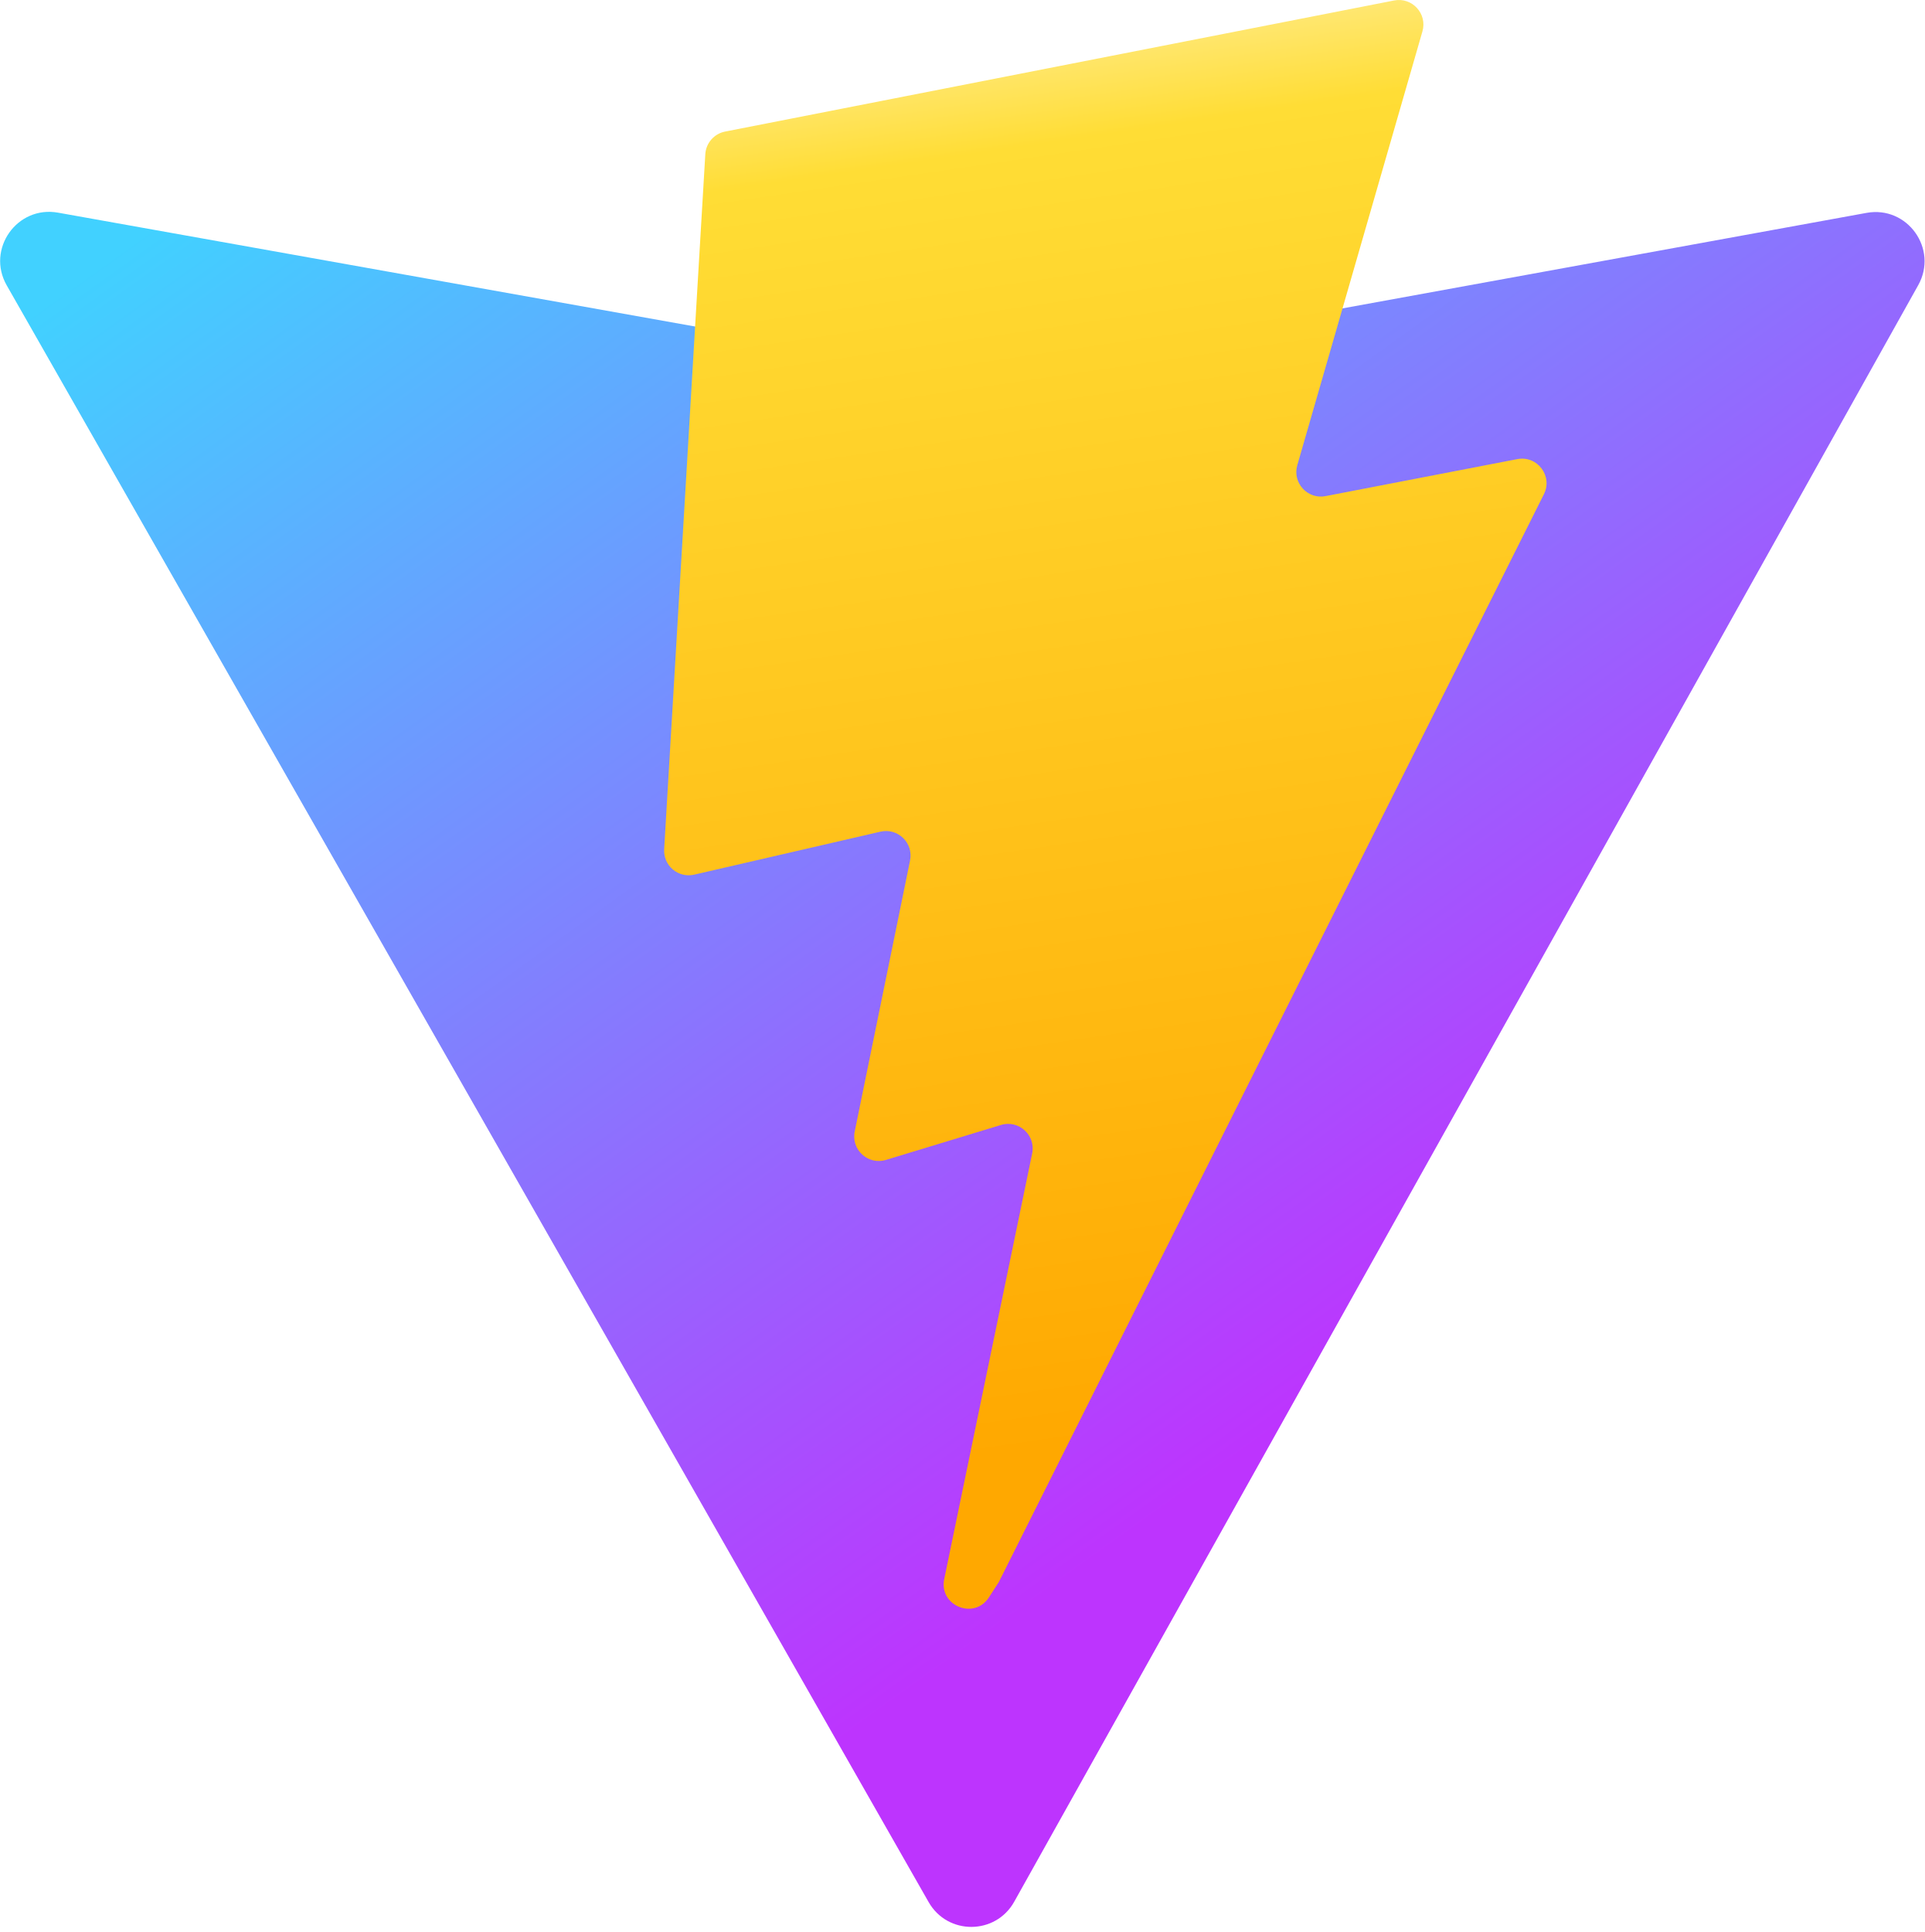
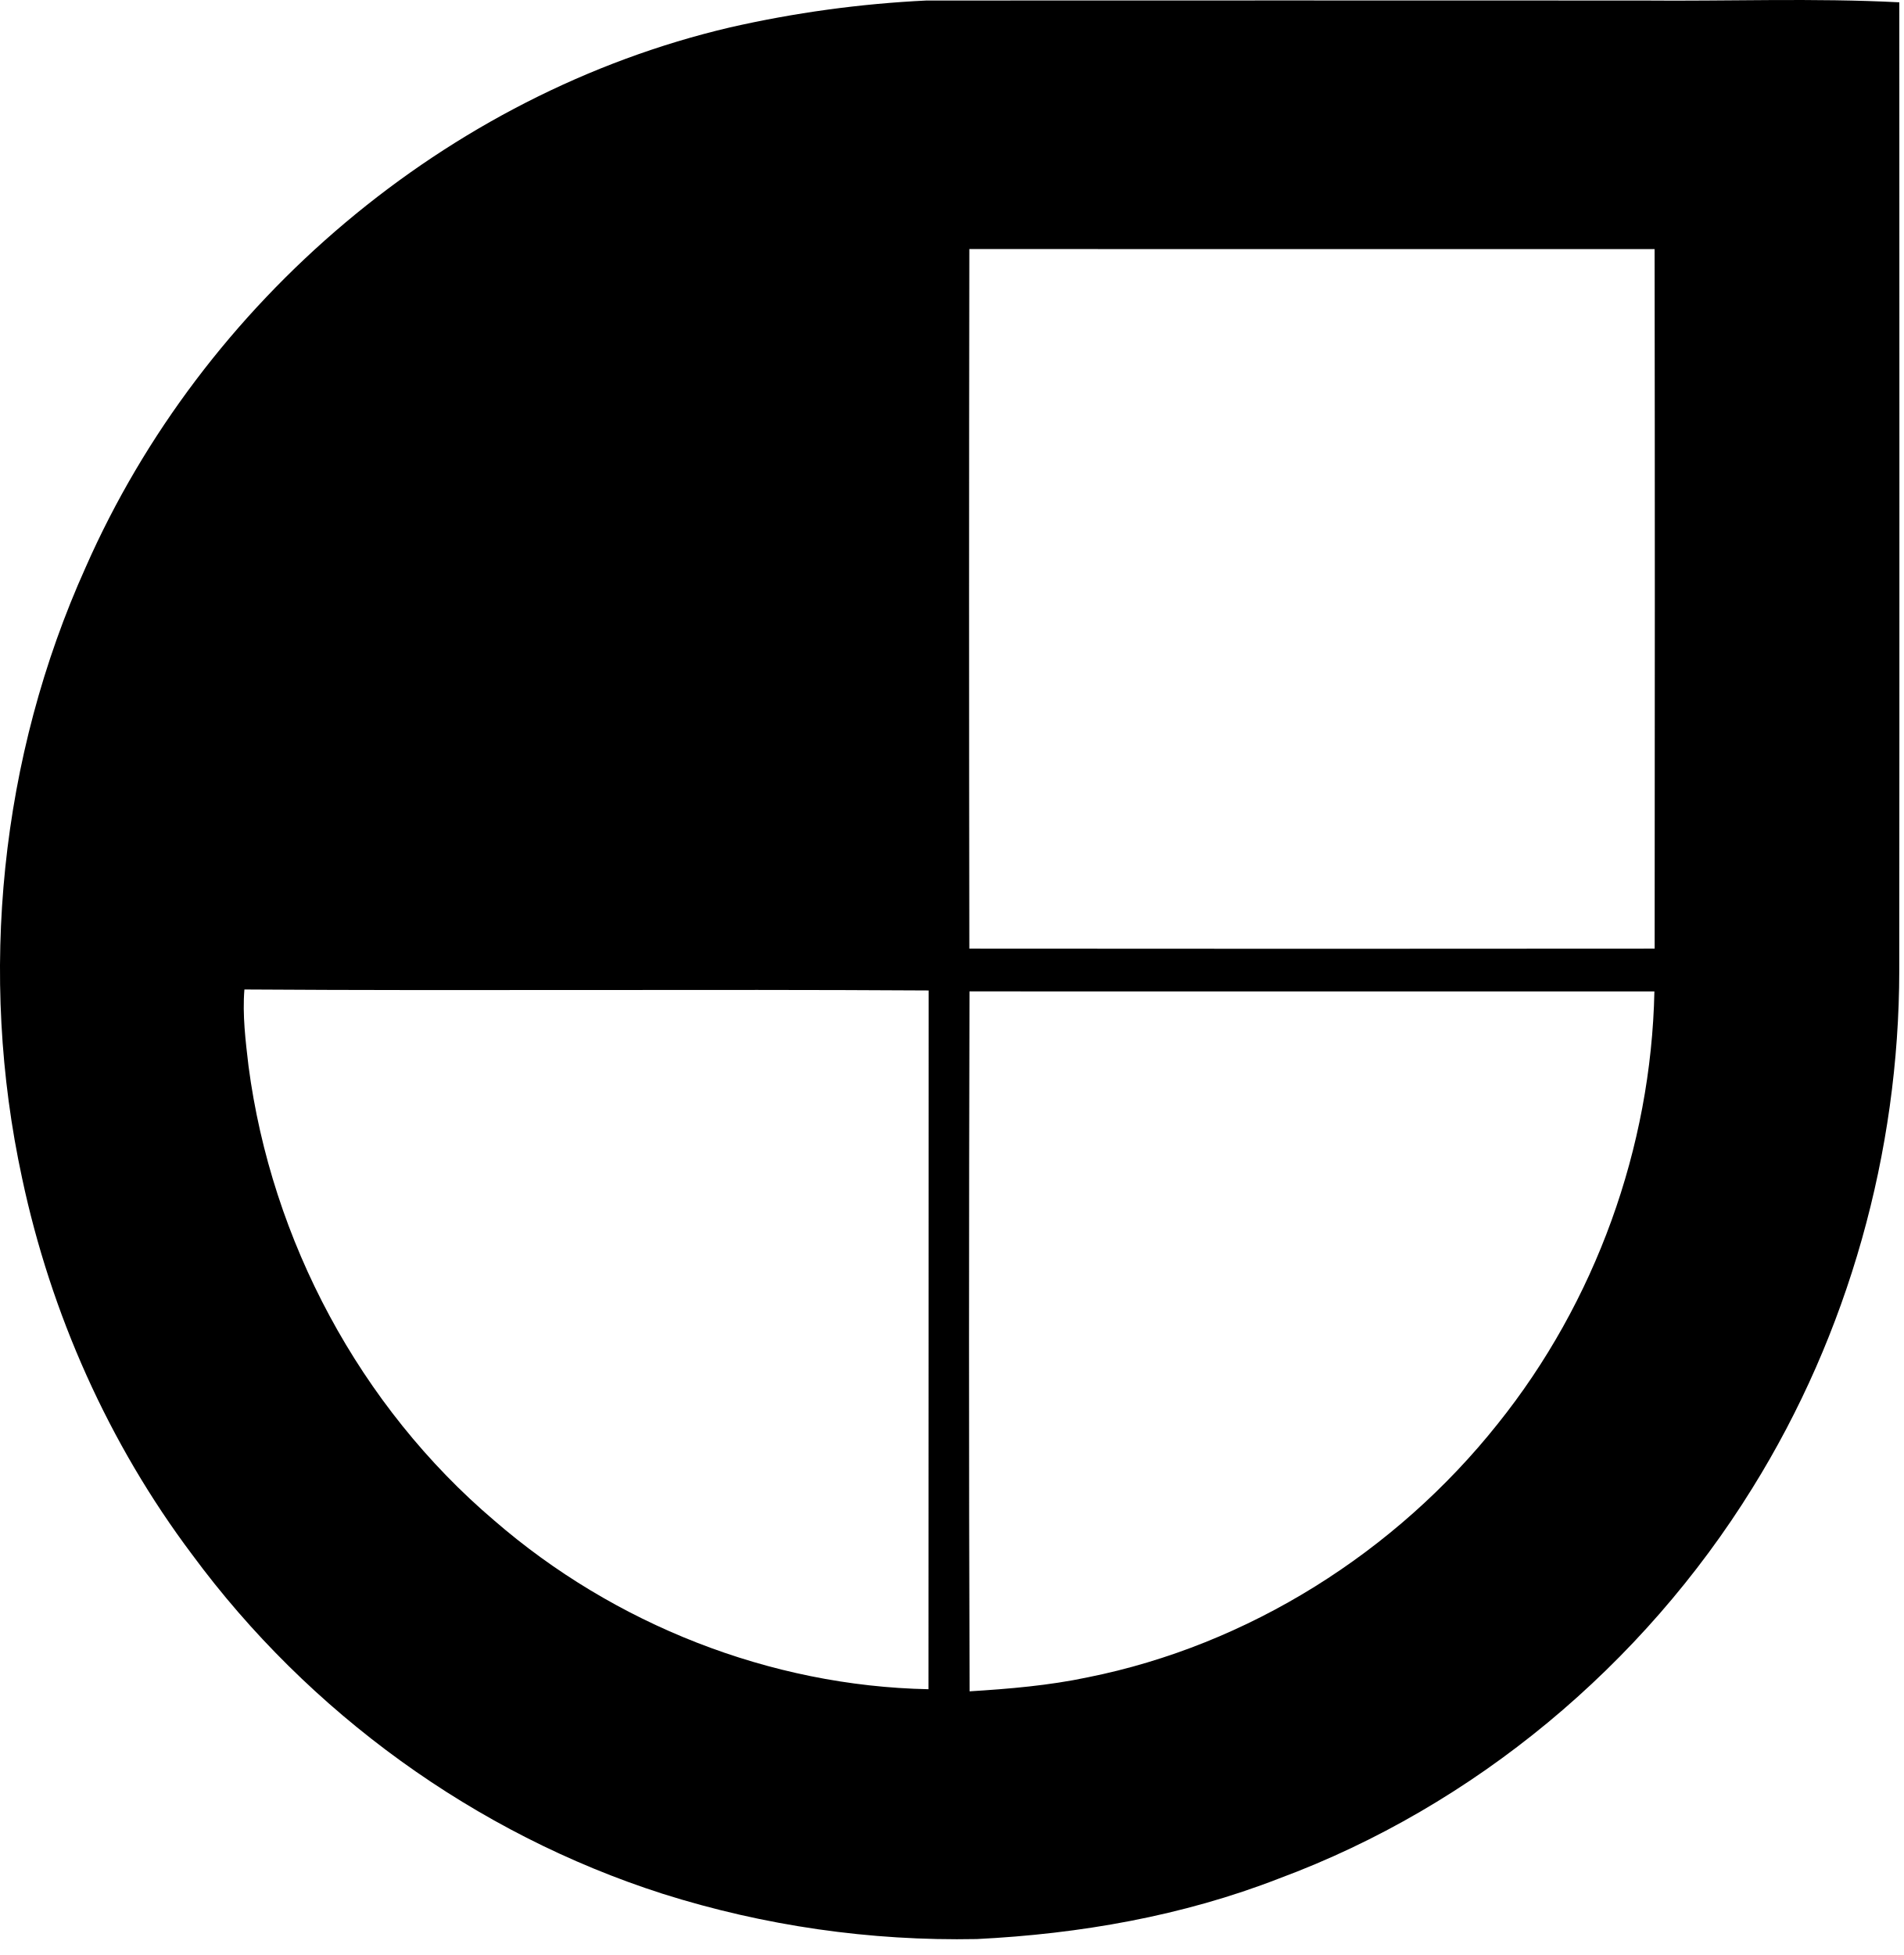
- <svg xmlns="http://www.w3.org/2000/svg" aria-hidden="true" role="img" class="iconify iconify--logos" width="31.88" height="32" preserveAspectRatio="xMidYMid meet" viewBox="0 0 256 257">
-   <defs>
-     <linearGradient id="IconifyId1813088fe1fbc01fb466" x1="-.828%" x2="57.636%" y1="7.652%" y2="78.411%">
-       <stop offset="0%" stop-color="#41D1FF" />
-       <stop offset="100%" stop-color="#BD34FE" />
-     </linearGradient>
-     <linearGradient id="IconifyId1813088fe1fbc01fb467" x1="43.376%" x2="50.316%" y1="2.242%" y2="89.03%">
-       <stop offset="0%" stop-color="#FFEA83" />
-       <stop offset="8.333%" stop-color="#FFDD35" />
-       <stop offset="100%" stop-color="#FFA800" />
-     </linearGradient>
-   </defs>
-   <path fill="url(#IconifyId1813088fe1fbc01fb466)" d="M255.153 37.938L134.897 252.976c-2.483 4.44-8.862 4.466-11.382.048L.875 37.958c-2.746-4.814 1.371-10.646 6.827-9.67l120.385 21.517a6.537 6.537 0 0 0 2.322-.004l117.867-21.483c5.438-.991 9.574 4.796 6.877 9.62Z" />
-   <path fill="url(#IconifyId1813088fe1fbc01fb467)" d="M185.432.063L96.44 17.501a3.268 3.268 0 0 0-2.634 3.014l-5.474 92.456a3.268 3.268 0 0 0 3.997 3.378l24.777-5.718c2.318-.535 4.413 1.507 3.936 3.838l-7.361 36.047c-.495 2.426 1.782 4.5 4.151 3.78l15.304-4.649c2.372-.72 4.652 1.36 4.15 3.788l-11.698 56.621c-.732 3.542 3.979 5.473 5.943 2.437l1.313-2.028l72.516-144.72c1.215-2.423-.88-5.186-3.54-4.672l-25.505 4.922c-2.396.462-4.435-1.77-3.759-4.114l16.646-57.705c.677-2.35-1.37-4.583-3.769-4.113Z" />
+ <svg xmlns="http://www.w3.org/2000/svg" width="37" height="38" viewBox="0 0 37 38" fill="currentColor">
+   <path d="M14.189 0.533C15.444 0.247 16.723 0.072 18.009 0.01C22.649 0.007 27.289 0.009 31.929 0.01C33.592 0.026 35.26 -0.041 36.921 0.045C36.922 6.318 36.925 12.592 36.92 18.864C36.917 22.395 35.931 25.925 34.065 28.924C31.935 32.364 28.663 35.104 24.863 36.513C22.991 37.242 20.989 37.591 18.988 37.69C16.918 37.731 14.855 37.434 12.881 36.81C9.242 35.644 6.002 33.292 3.736 30.218C2.114 28.061 0.989 25.536 0.429 22.898C-0.426 18.944 0.002 14.714 1.666 11.025C3.941 5.858 8.68 1.826 14.189 0.533ZM18.843 4.841C18.836 9.373 18.836 13.906 18.843 18.439C23.284 18.443 27.724 18.443 32.165 18.439C32.169 13.906 32.17 9.373 32.164 4.842C27.724 4.841 23.283 4.84 18.843 4.841ZM4.751 19.233C4.711 19.731 4.773 20.228 4.831 20.722C5.277 24.116 6.997 27.336 9.609 29.556C11.935 31.572 14.967 32.773 18.049 32.834C18.053 28.306 18.049 23.778 18.052 19.252C13.618 19.225 9.184 19.262 4.751 19.233ZM18.846 19.27C18.835 23.804 18.832 28.34 18.848 32.875C19.617 32.827 20.388 32.763 21.143 32.603C24.273 31.977 27.131 30.169 29.113 27.678C31.013 25.309 32.097 22.307 32.16 19.271C27.723 19.27 23.285 19.269 18.846 19.27Z" fill="currentColor" />
</svg>
